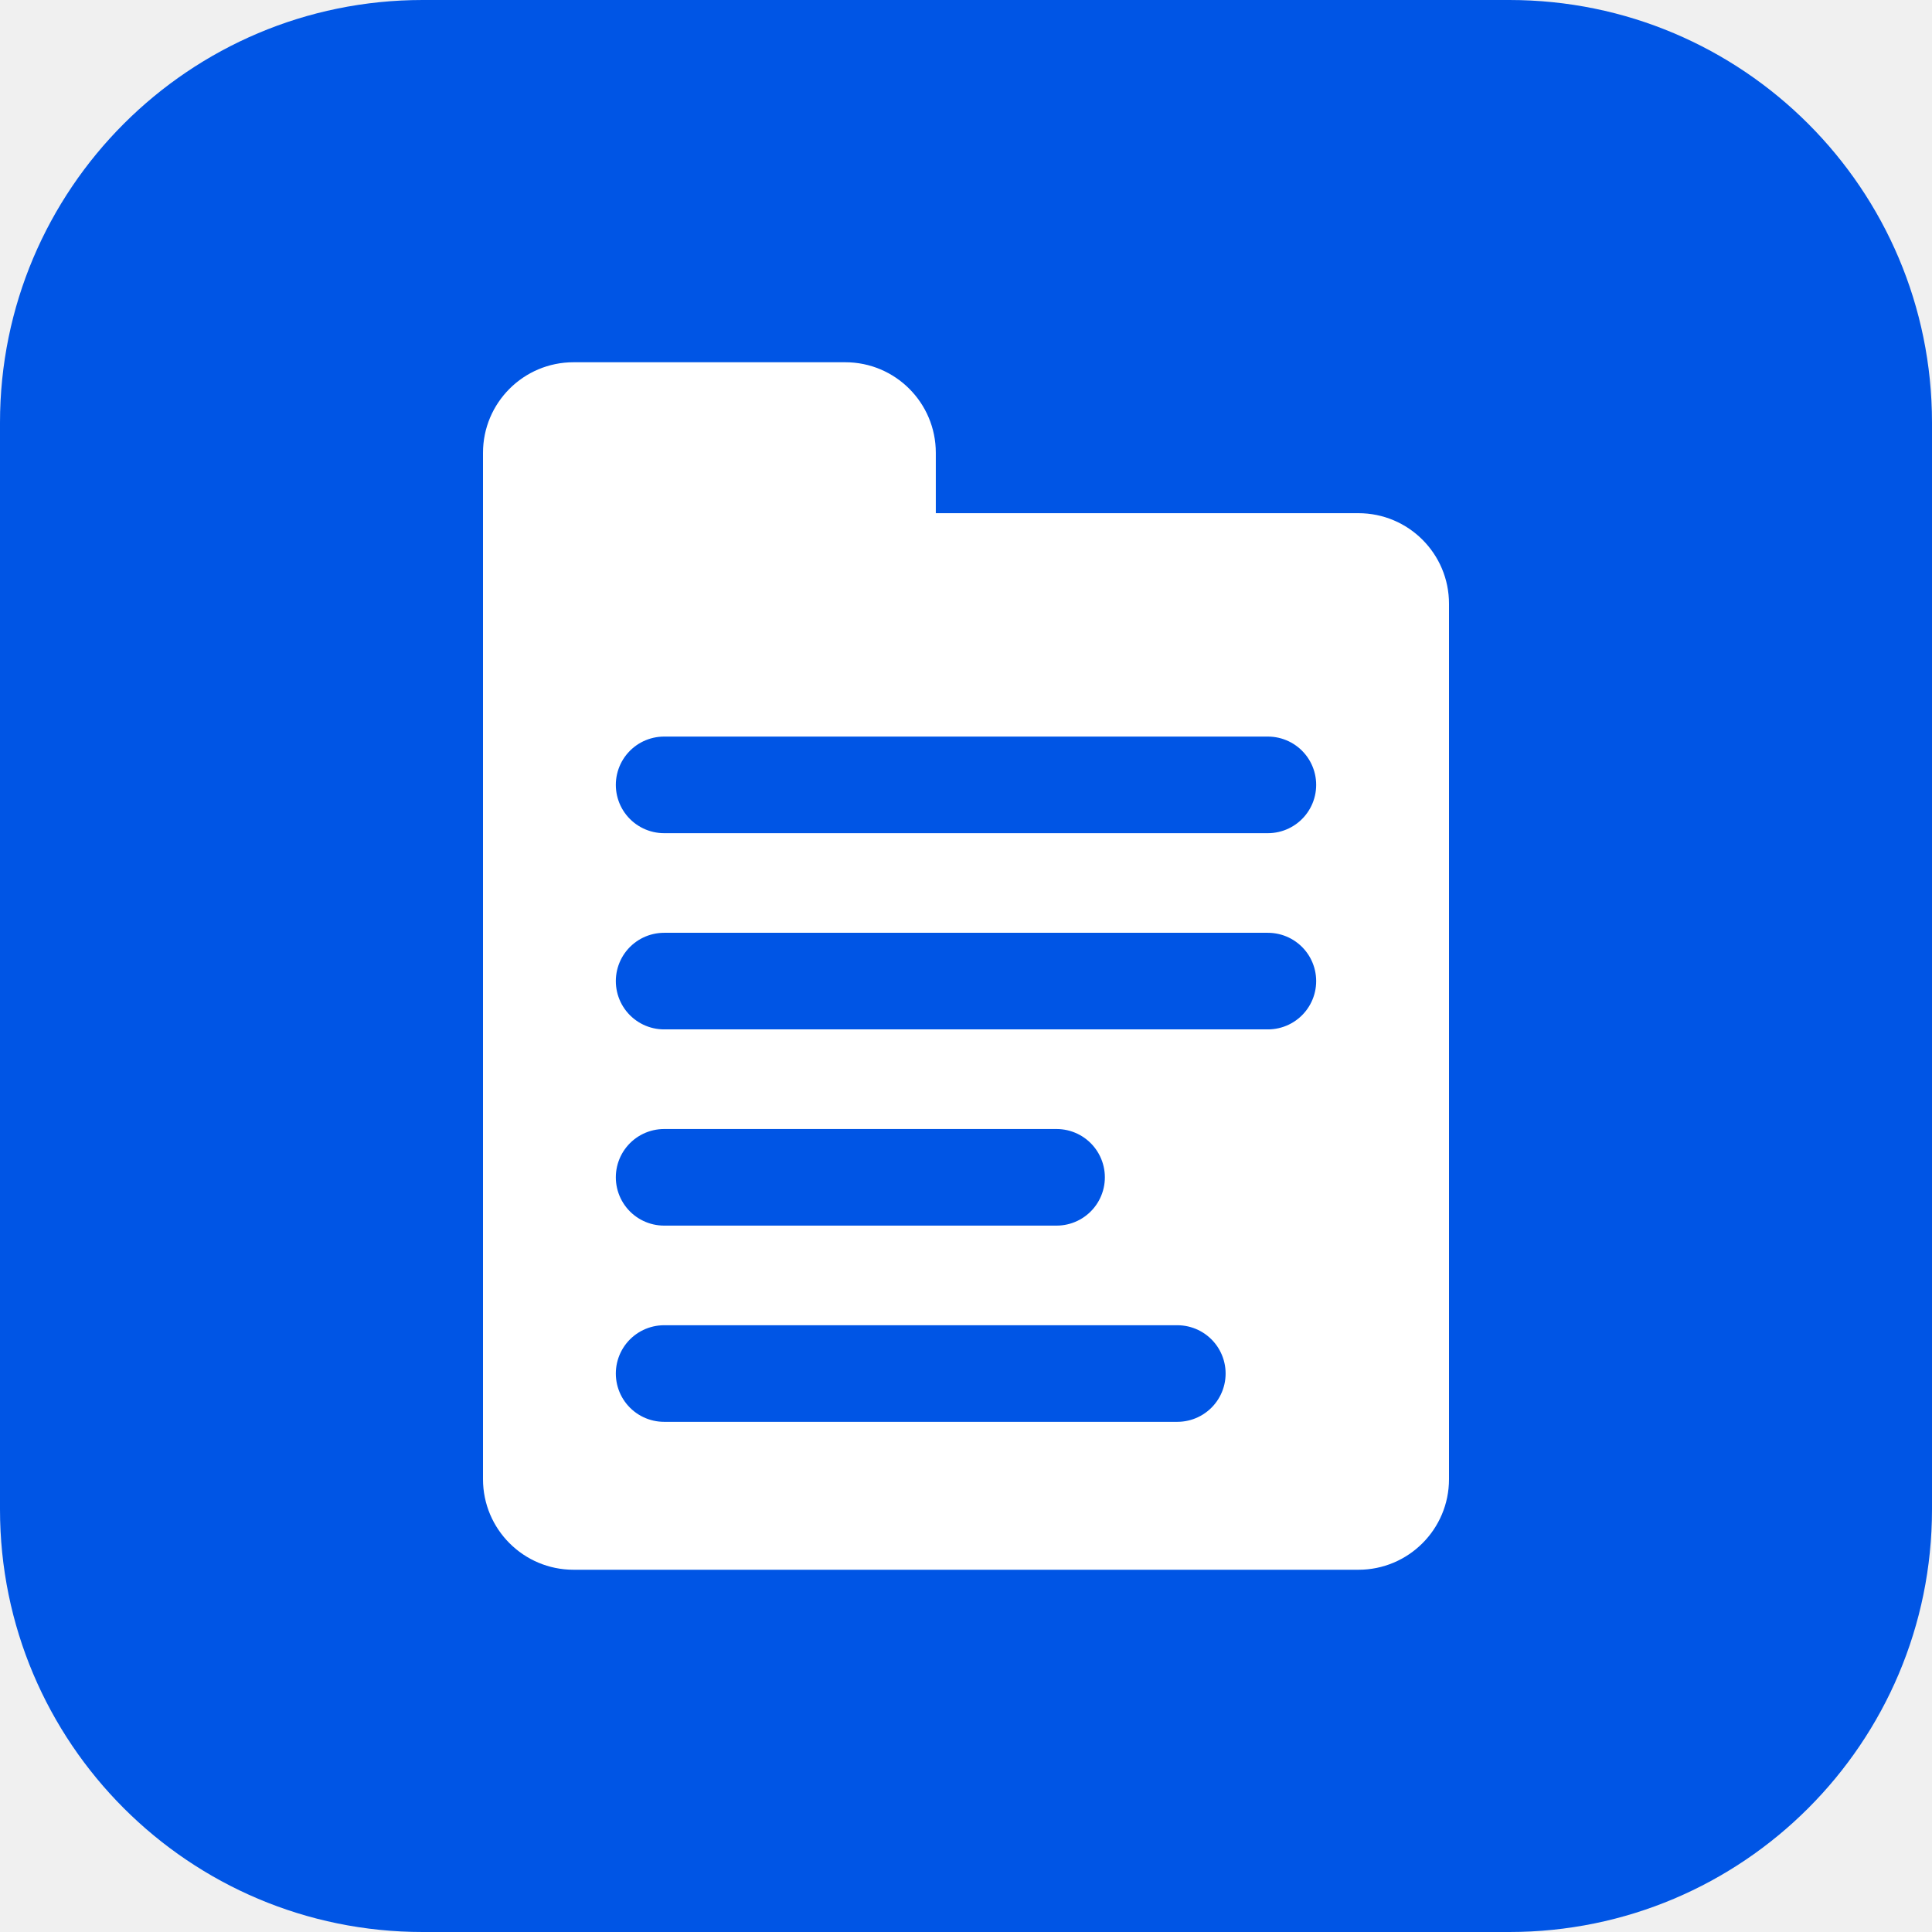
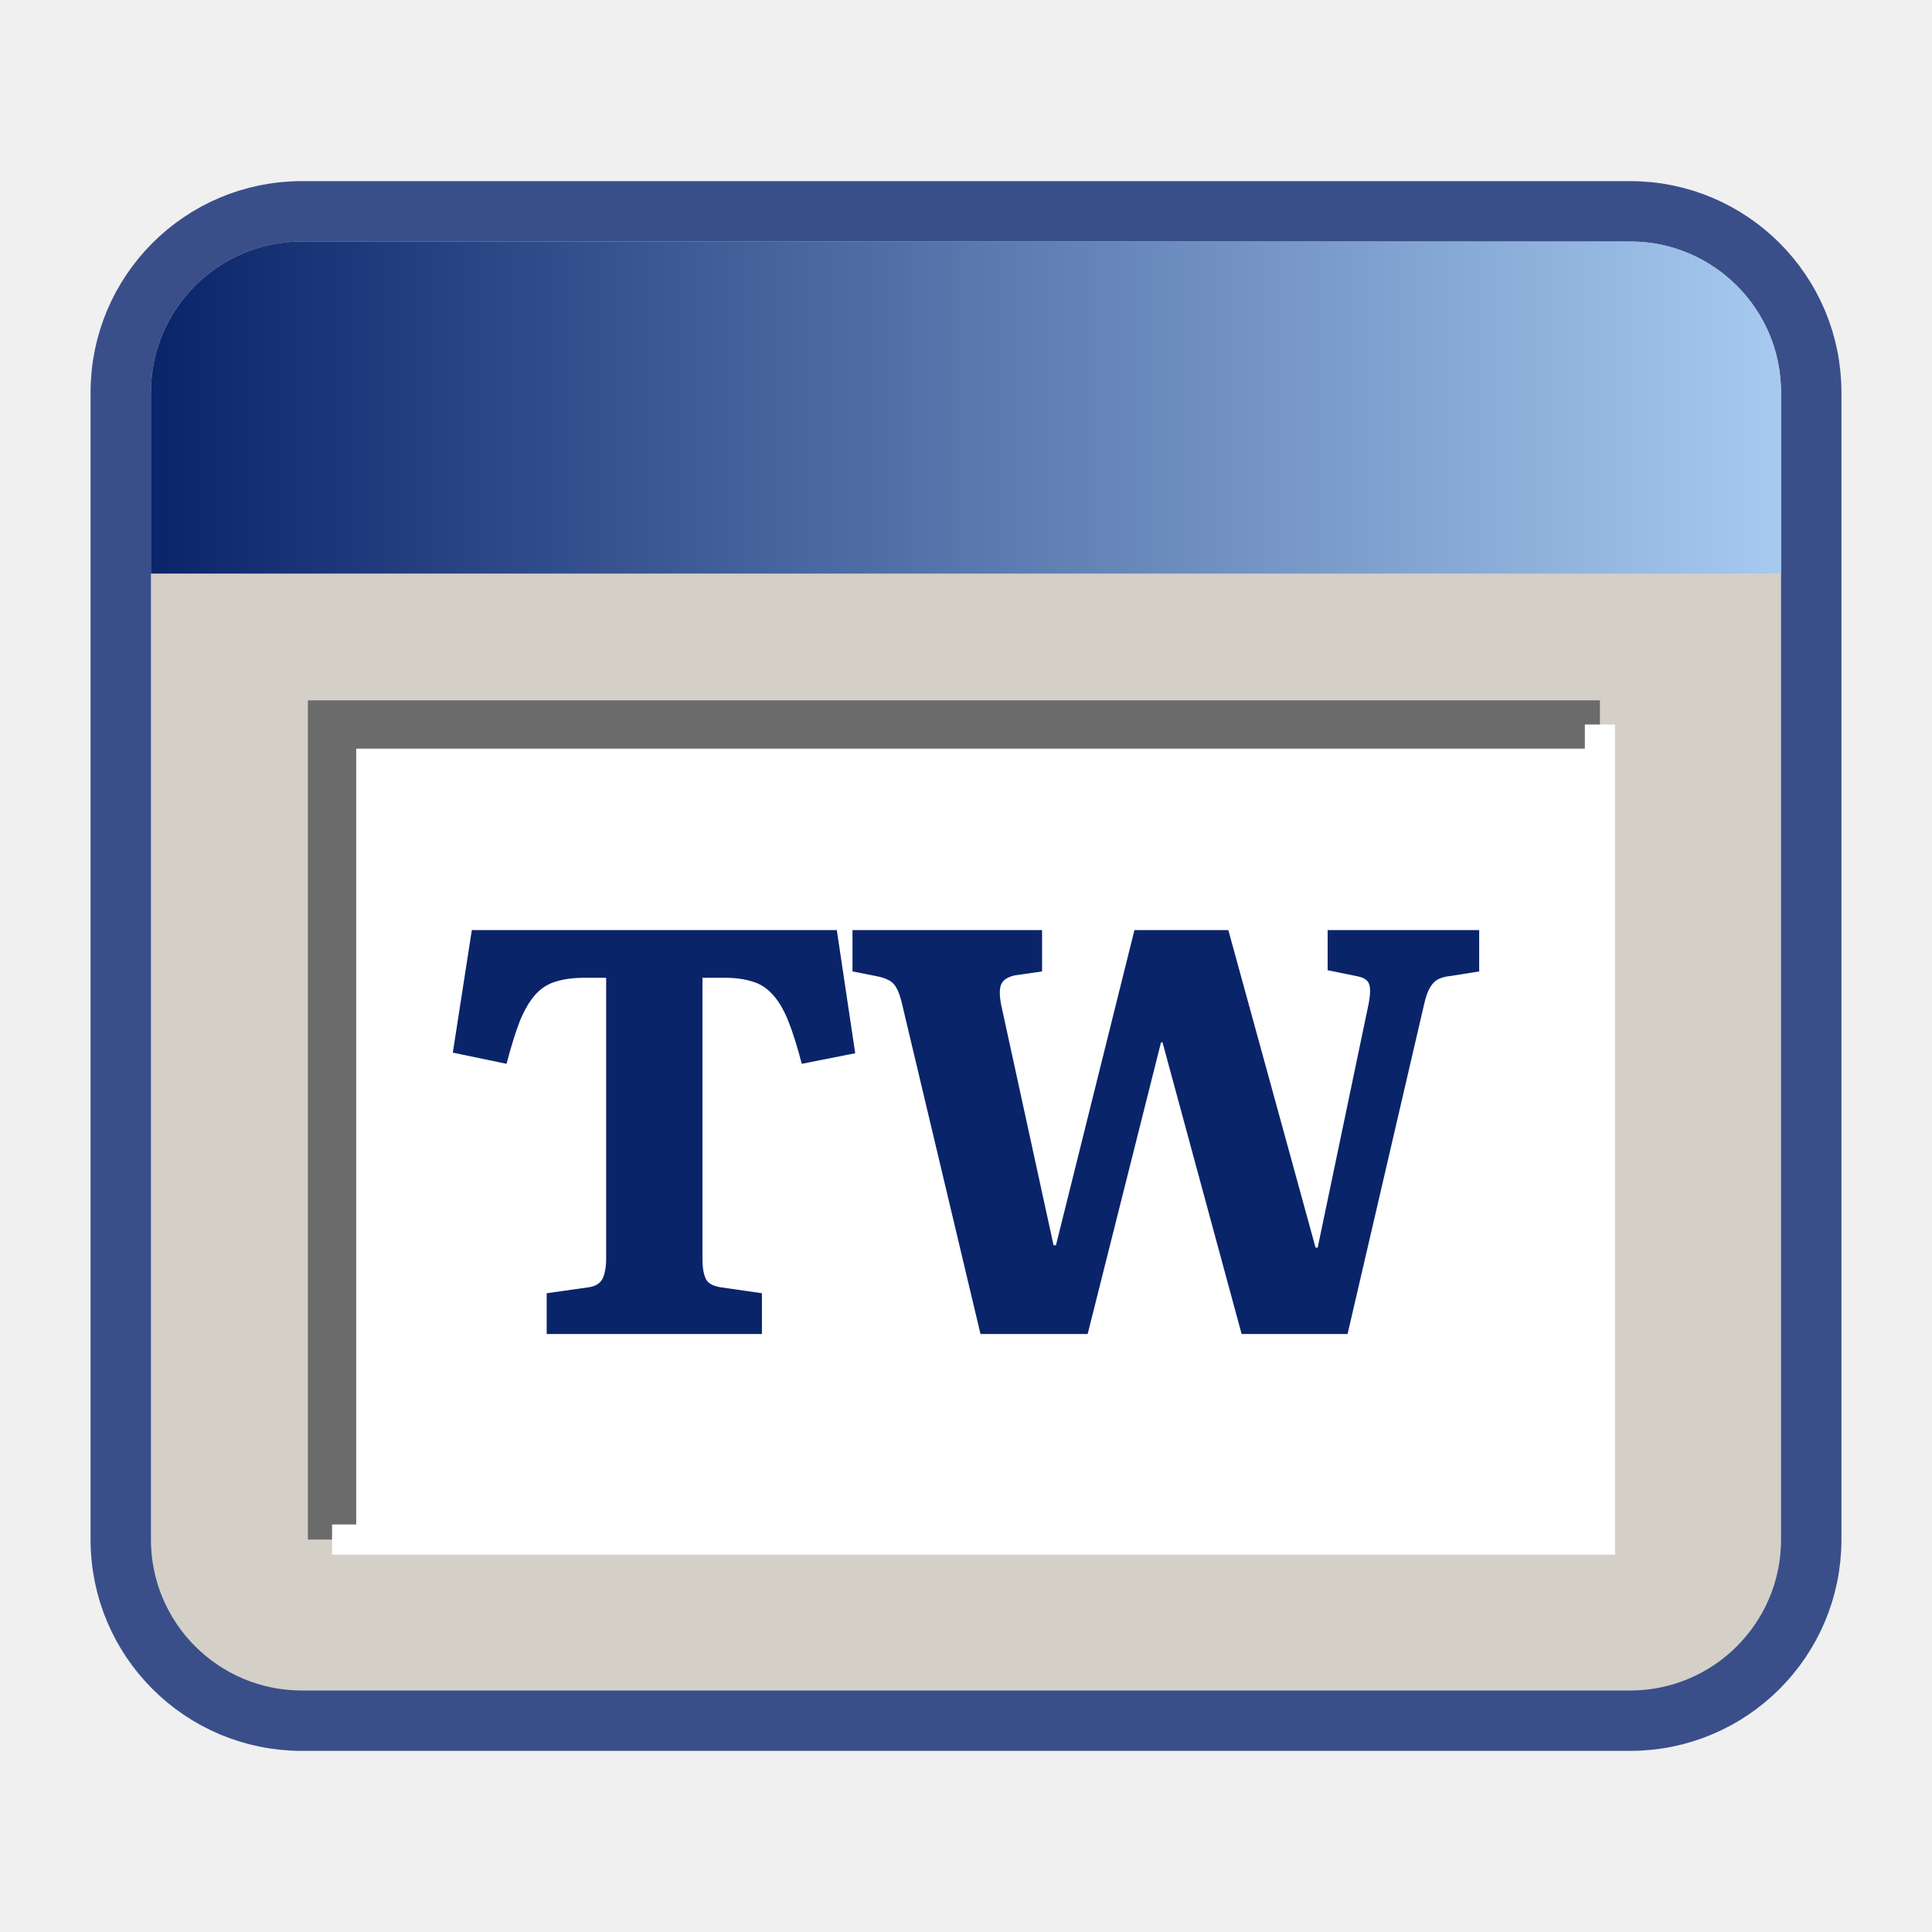
<svg xmlns="http://www.w3.org/2000/svg" viewBox="0 0 64 64">
-   <rect width="64" height="64" rx="14" fill="#0055E5" />
-   <path d="M16 15a3 3 0 0 1 3-3h9a3 3 0 0 1 3 3v2h14a3 3 0 0 1 3 3v29a3 3 0 0 1-3 3H19a3 3 0 0 1-3-3z" fill="#fff" />
-   <path d="M22 26h20" stroke="#0055E5" stroke-width="3.2" stroke-linecap="round" />
-   <path d="M22 32.5h20" stroke="#0055E5" stroke-width="3.2" stroke-linecap="round" />
-   <path d="M22 39h13" stroke="#0055E5" stroke-width="3.2" stroke-linecap="round" />
-   <path d="M22 45.5h17" stroke="#0055E5" stroke-width="3.2" stroke-linecap="round" />
+   <defs>
+     <linearGradient id="t" x1="0" x2="1">
+       <stop offset="0" stop-color="#0A246A" />
+       <stop offset="1" stop-color="#A6CAF0" />
+     </linearGradient>
+   </defs>
+   <rect x="4" y="7" width="56" height="50" rx="6" fill="#D4D0C8" stroke="#3A4F8A" stroke-width="2" />
+   <path d="M5 13a5 5 0 0 1 5-5h44a5 5 0 0 1 5 5v6H5z" fill="url(#t)" />
+   <rect x="11" y="24" width="42" height="27" fill="#fff" />
+   <path d="M11 51V24h42" fill="none" stroke="#6B6B6B" stroke-width="1.6" />
+   <path d="M53 24v27H11" fill="none" stroke="#fff" stroke-width="1" />
+   <path fill="#0A246A" d="M18.11 44.19V42.84L19.45 42.65Q19.83 42.61 19.96 42.36Q20.08 42.11 20.08 41.67V32.39H19.39Q18.82 32.39 18.43 32.51Q18.04 32.62 17.75 32.93Q17.46 33.25 17.23 33.8Q17.01 34.36 16.78 35.24L15 34.87L15.63 30.81H27.72L28.33 34.89L26.56 35.24Q26.33 34.36 26.1 33.79Q25.87 33.23 25.58 32.93Q25.3 32.62 24.91 32.51Q24.53 32.39 24 32.39H23.27V41.71Q23.27 42.13 23.38 42.36Q23.48 42.59 23.92 42.65L25.24 42.84V44.19ZM32.48 44.19 29.88 33.25Q29.77 32.77 29.6 32.59Q29.44 32.41 29 32.33L28.24 32.18V30.81H34.52V32.18L33.62 32.31Q33.26 32.39 33.17 32.6Q33.07 32.81 33.17 33.31L34.9 41.25H34.98L37.58 30.81H40.69L43.58 41.33H43.65L45.33 33.29Q45.43 32.79 45.35 32.59Q45.28 32.39 44.91 32.33L43.98 32.14V30.81H49V32.18L48.06 32.33Q47.83 32.35 47.66 32.43Q47.49 32.51 47.38 32.7Q47.26 32.89 47.17 33.29L44.64 44.19H41.13L38.51 34.53H38.46L36.03 44.19Z" />
</svg>
